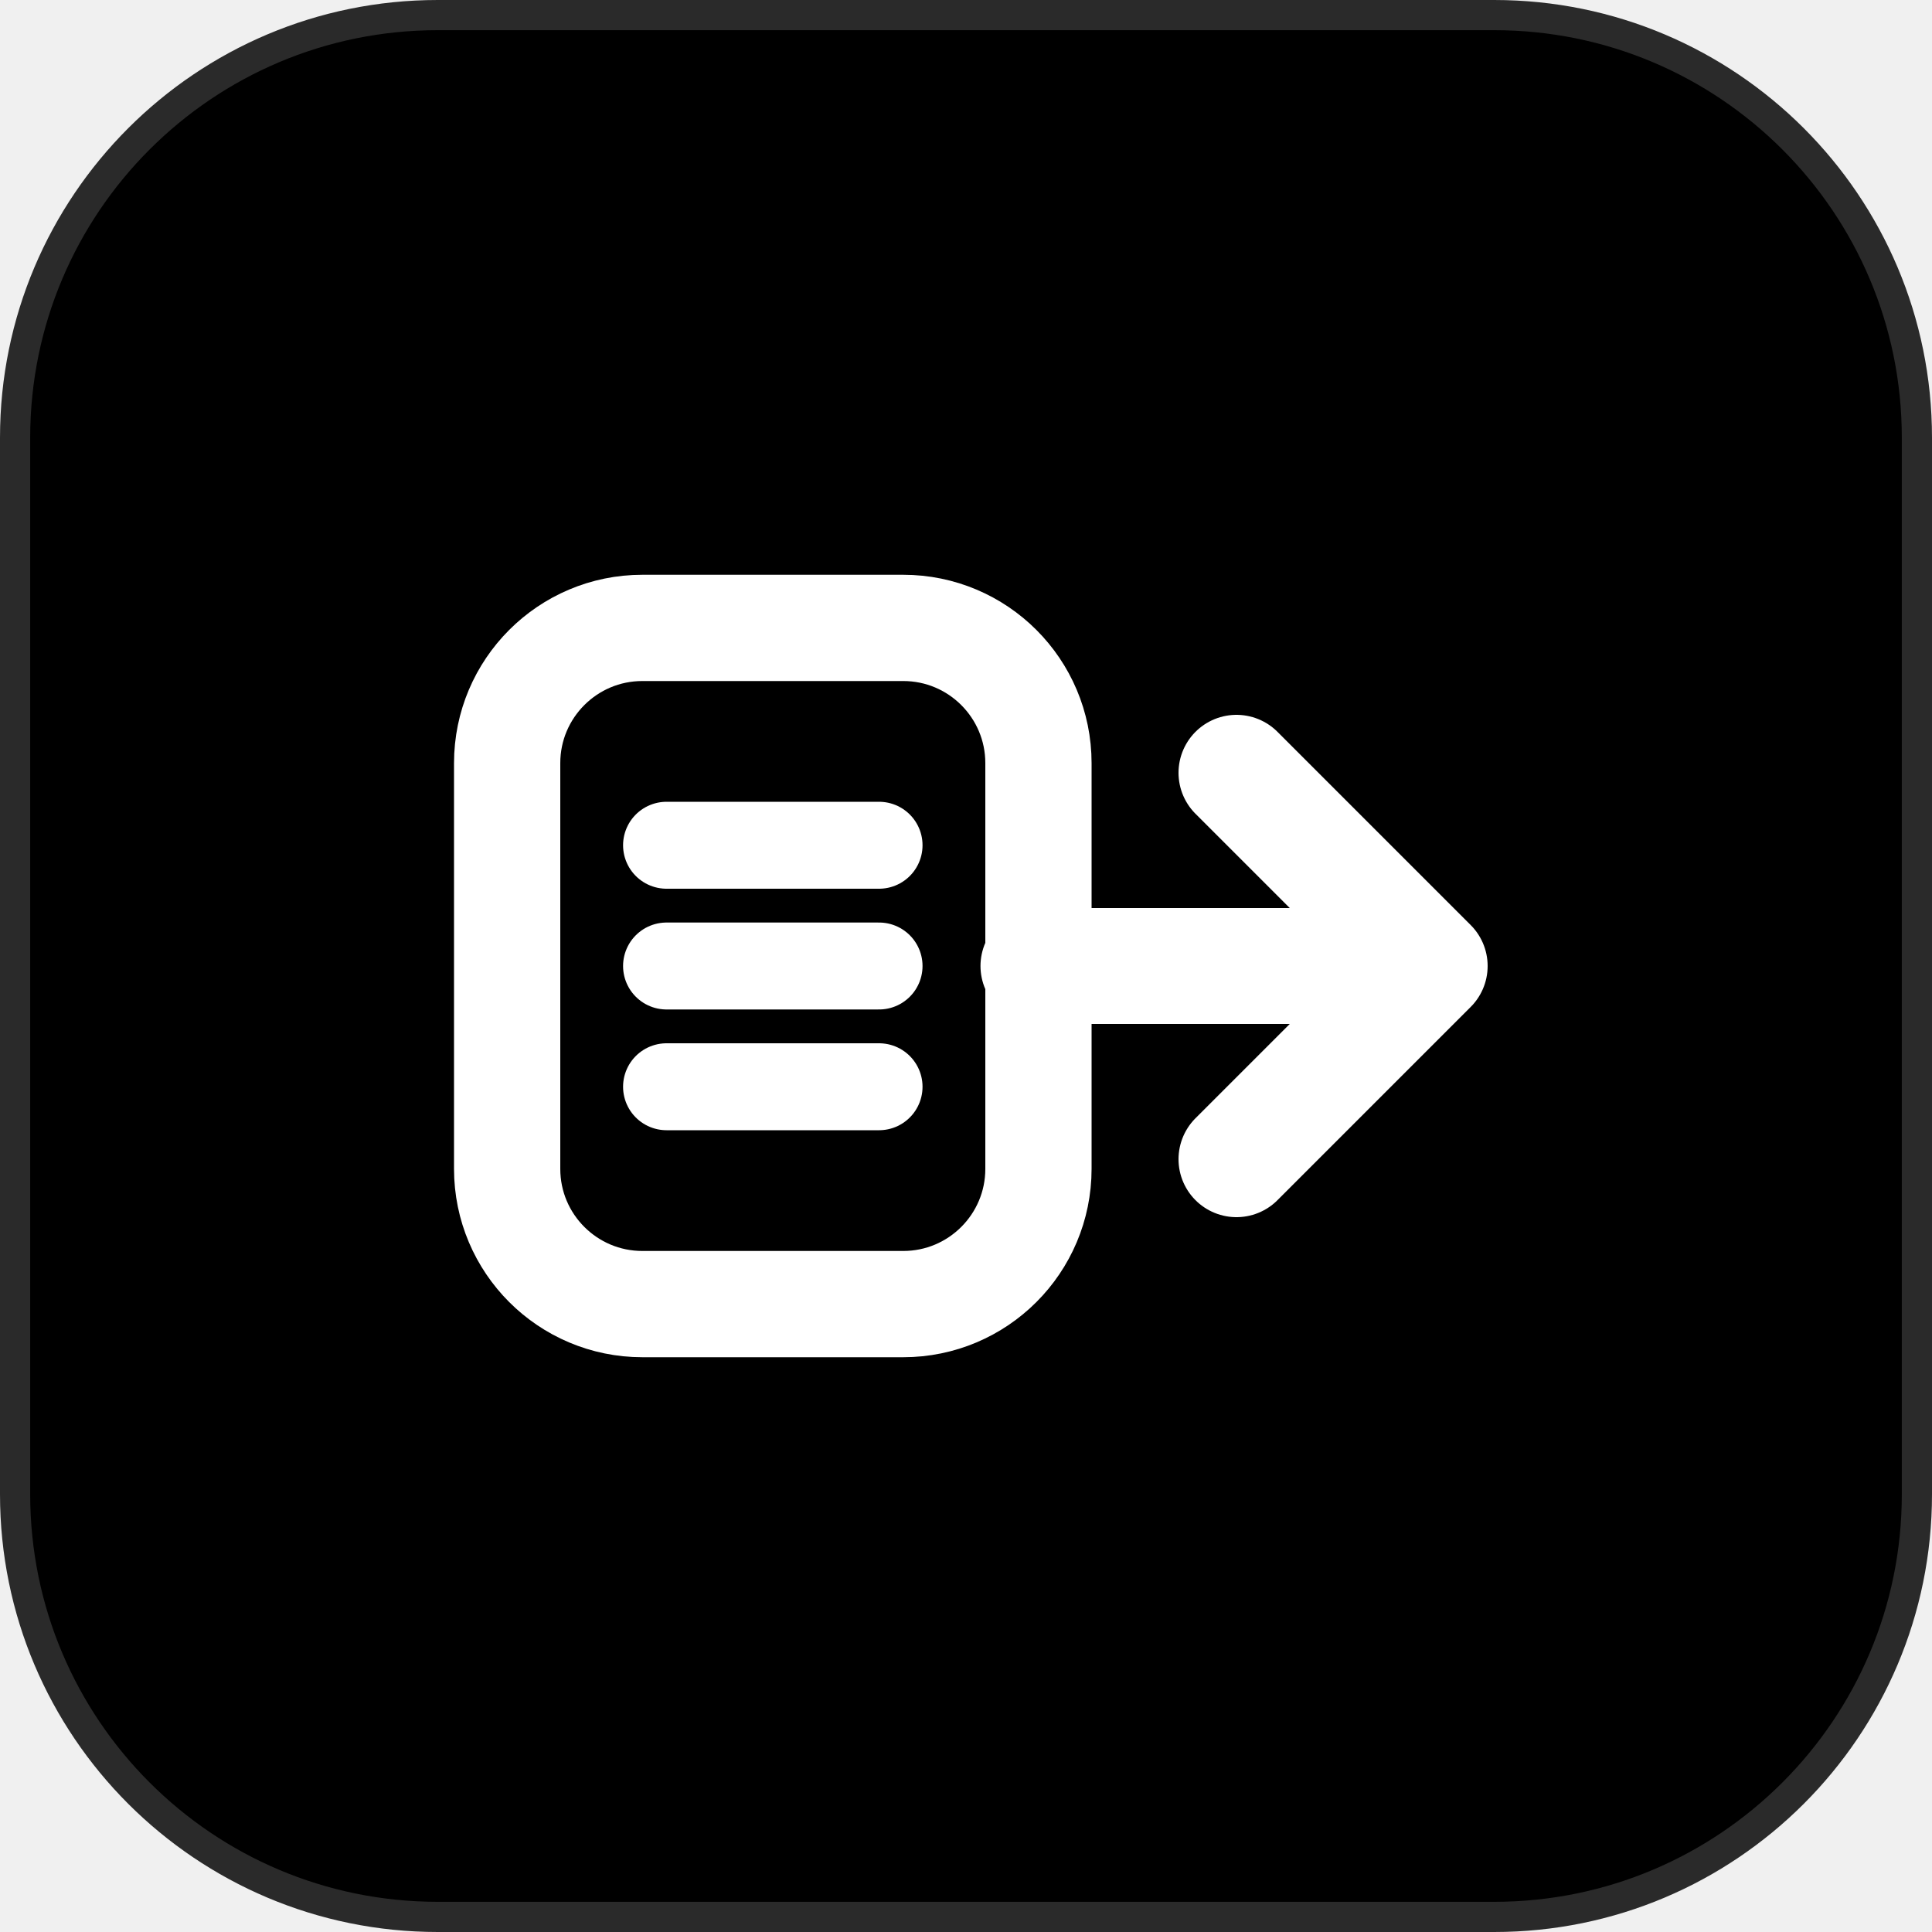
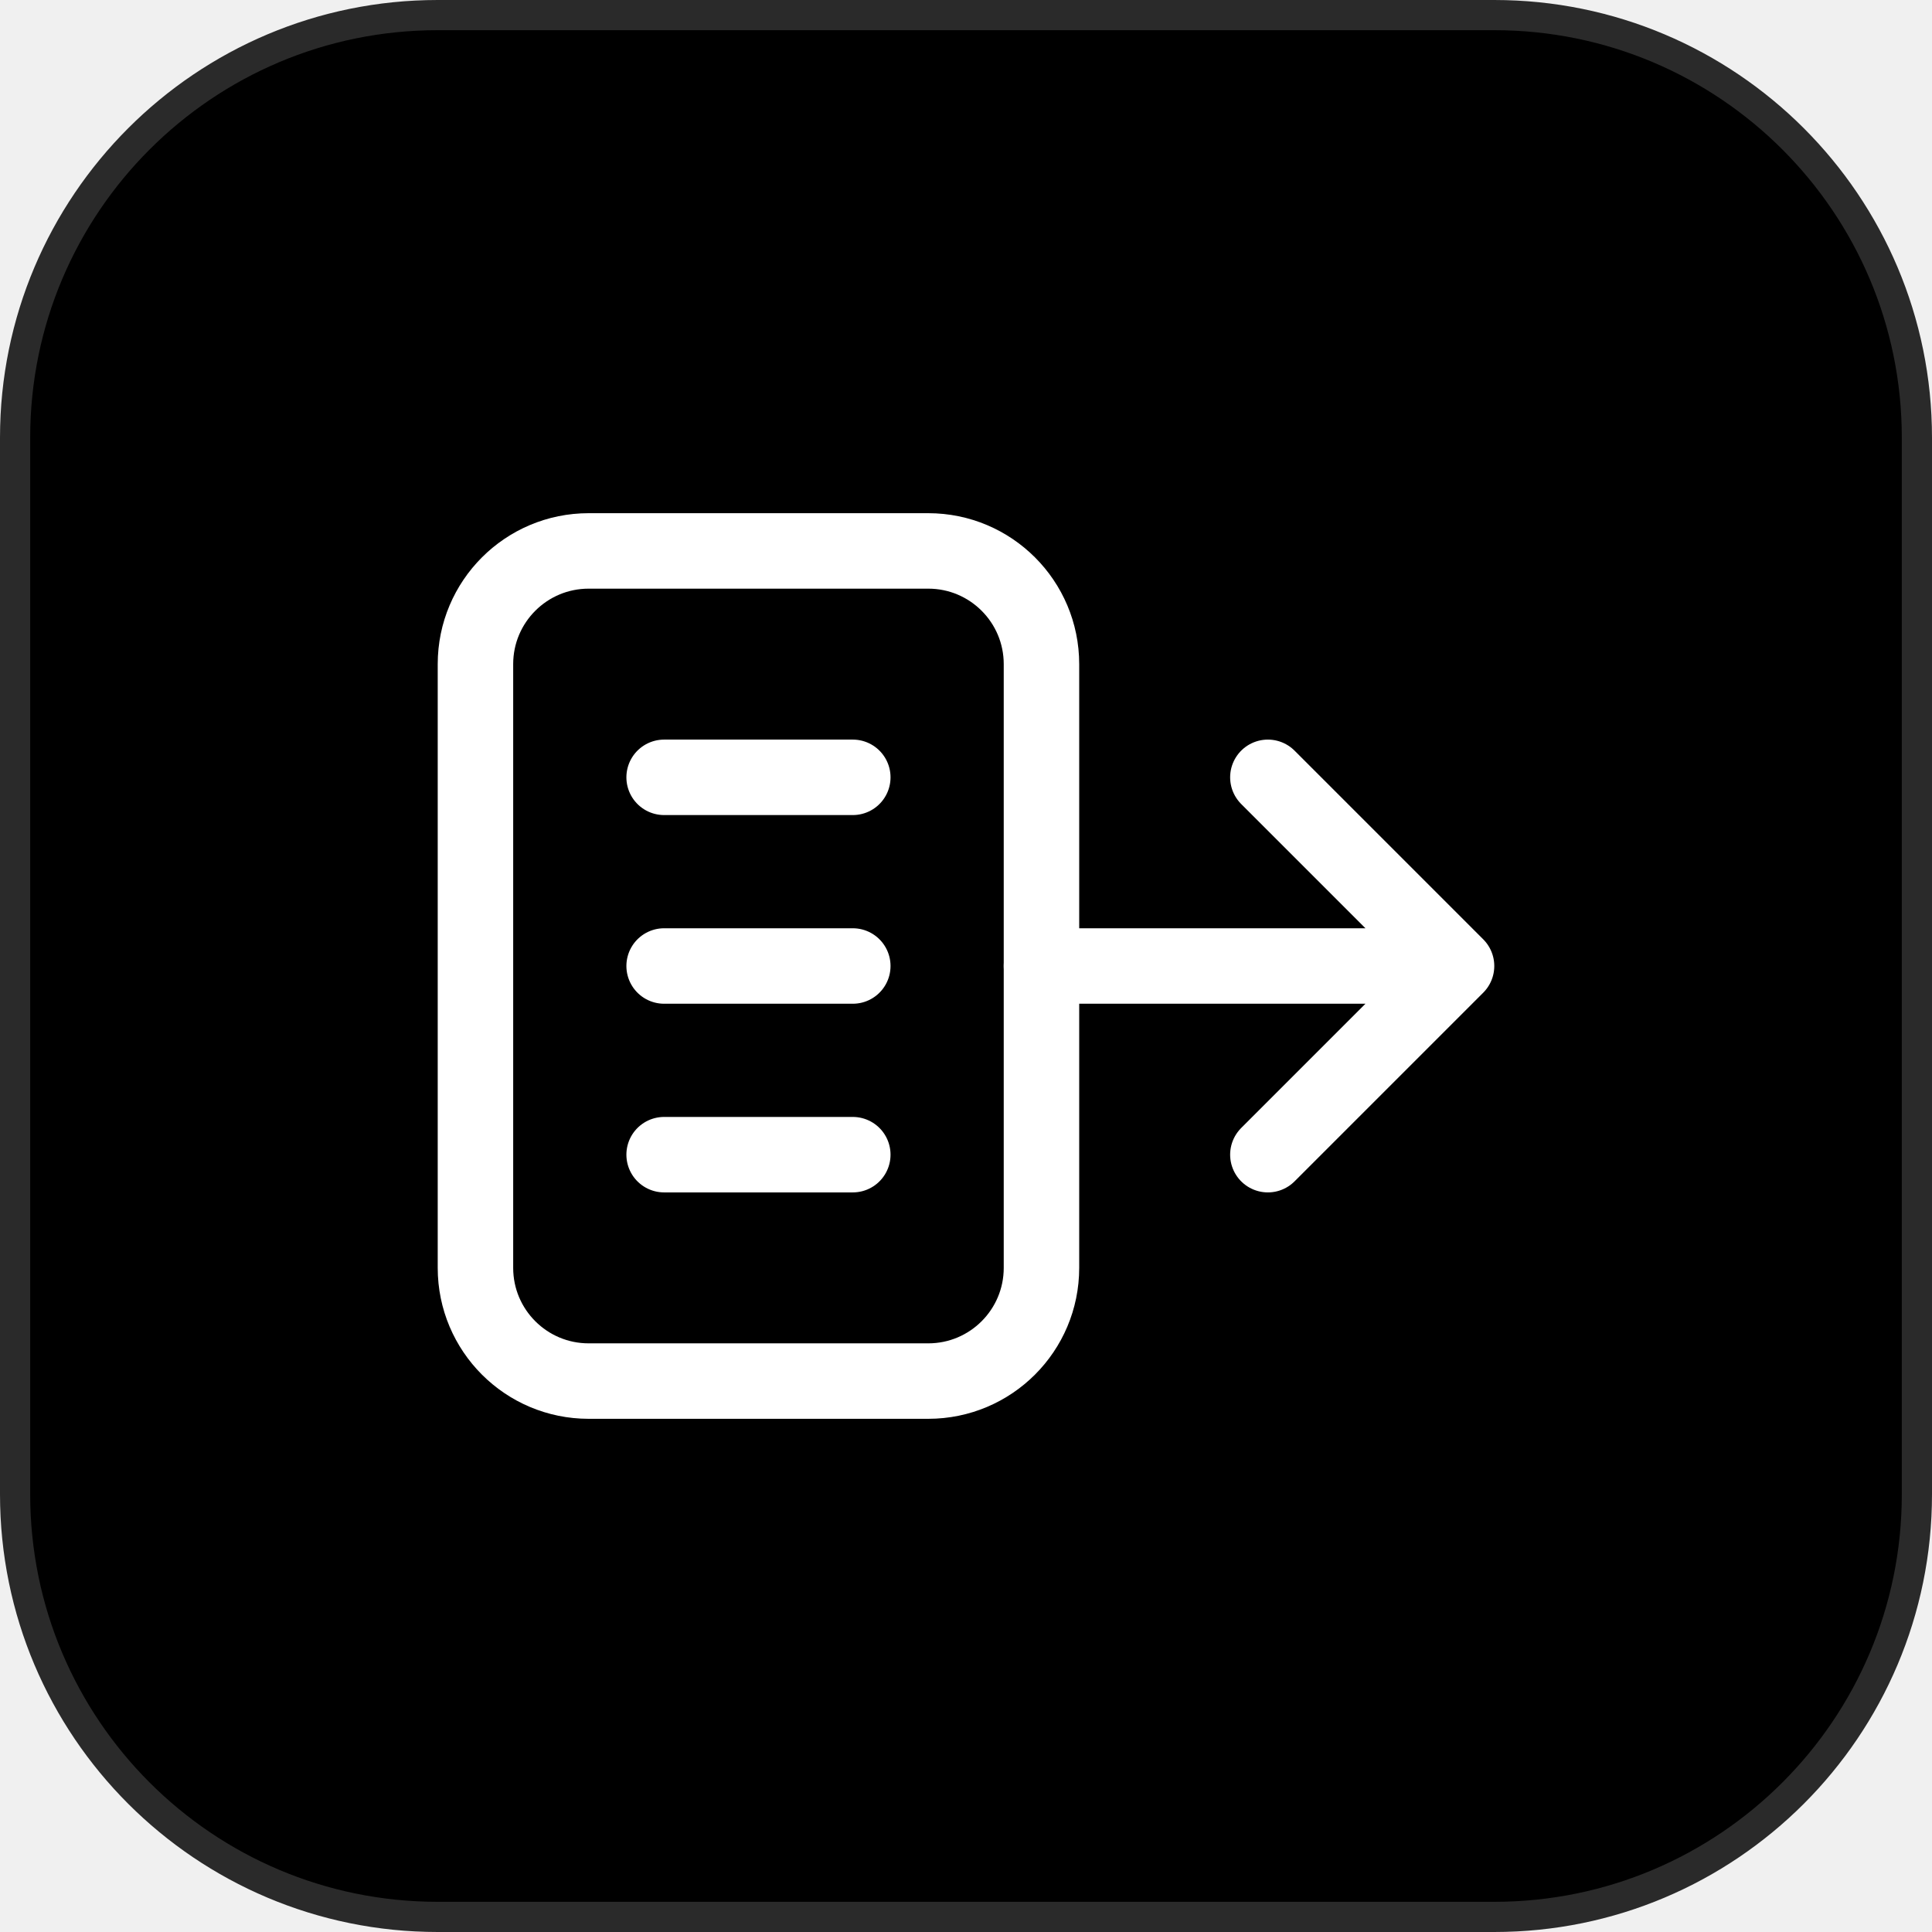
- <svg xmlns="http://www.w3.org/2000/svg" viewBox="0 0 128 128" width="128" height="128" role="img" aria-label="Panday Migrate">
-   <rect x="1" y="1" width="126" height="126" rx="28" fill="#000000" stroke="#2a2a2a" stroke-width="2" />
-   <g transform="translate(25.6 25.6) scale(3.200)">
-     <rect x="2.5" y="5" width="11" height="14" rx="2.8" fill="none" stroke="#ffffff" stroke-width="2.2" stroke-linecap="round" stroke-linejoin="round" />
-     <path d="M5.8 9.5H10.2M5.8 12H10.2M5.8 14.5H10.2" fill="none" stroke="#ffffff" stroke-width="1.8" stroke-linecap="round" stroke-linejoin="round" />
-     <path d="M13.5 12H21.5M17.6 8 21.6 12 17.6 16" fill="none" stroke="#ffffff" stroke-width="2.4" stroke-linecap="round" stroke-linejoin="round" />
+ <svg xmlns="http://www.w3.org/2000/svg" width="128" height="128" viewBox="0 0 64 64" role="img" aria-label="Panday Migrate">
+   <rect x=".5" y=".5" width="63" height="63" rx="14" fill="#000" stroke="#2a2a2a" />
+   <g transform="translate(12 12) scale(1.25)">
+     <g fill="none" stroke="#fff" stroke-width="2" stroke-linecap="round" stroke-linejoin="round">
+       <rect x="3" y="5" width="15" height="22" rx="3" />
+       <path d="M8 11h5 M8 16h5 M8 21h5 M18 16h11 m-5-5 5 5-5 5" />
+     </g>
  </g>
</svg>
